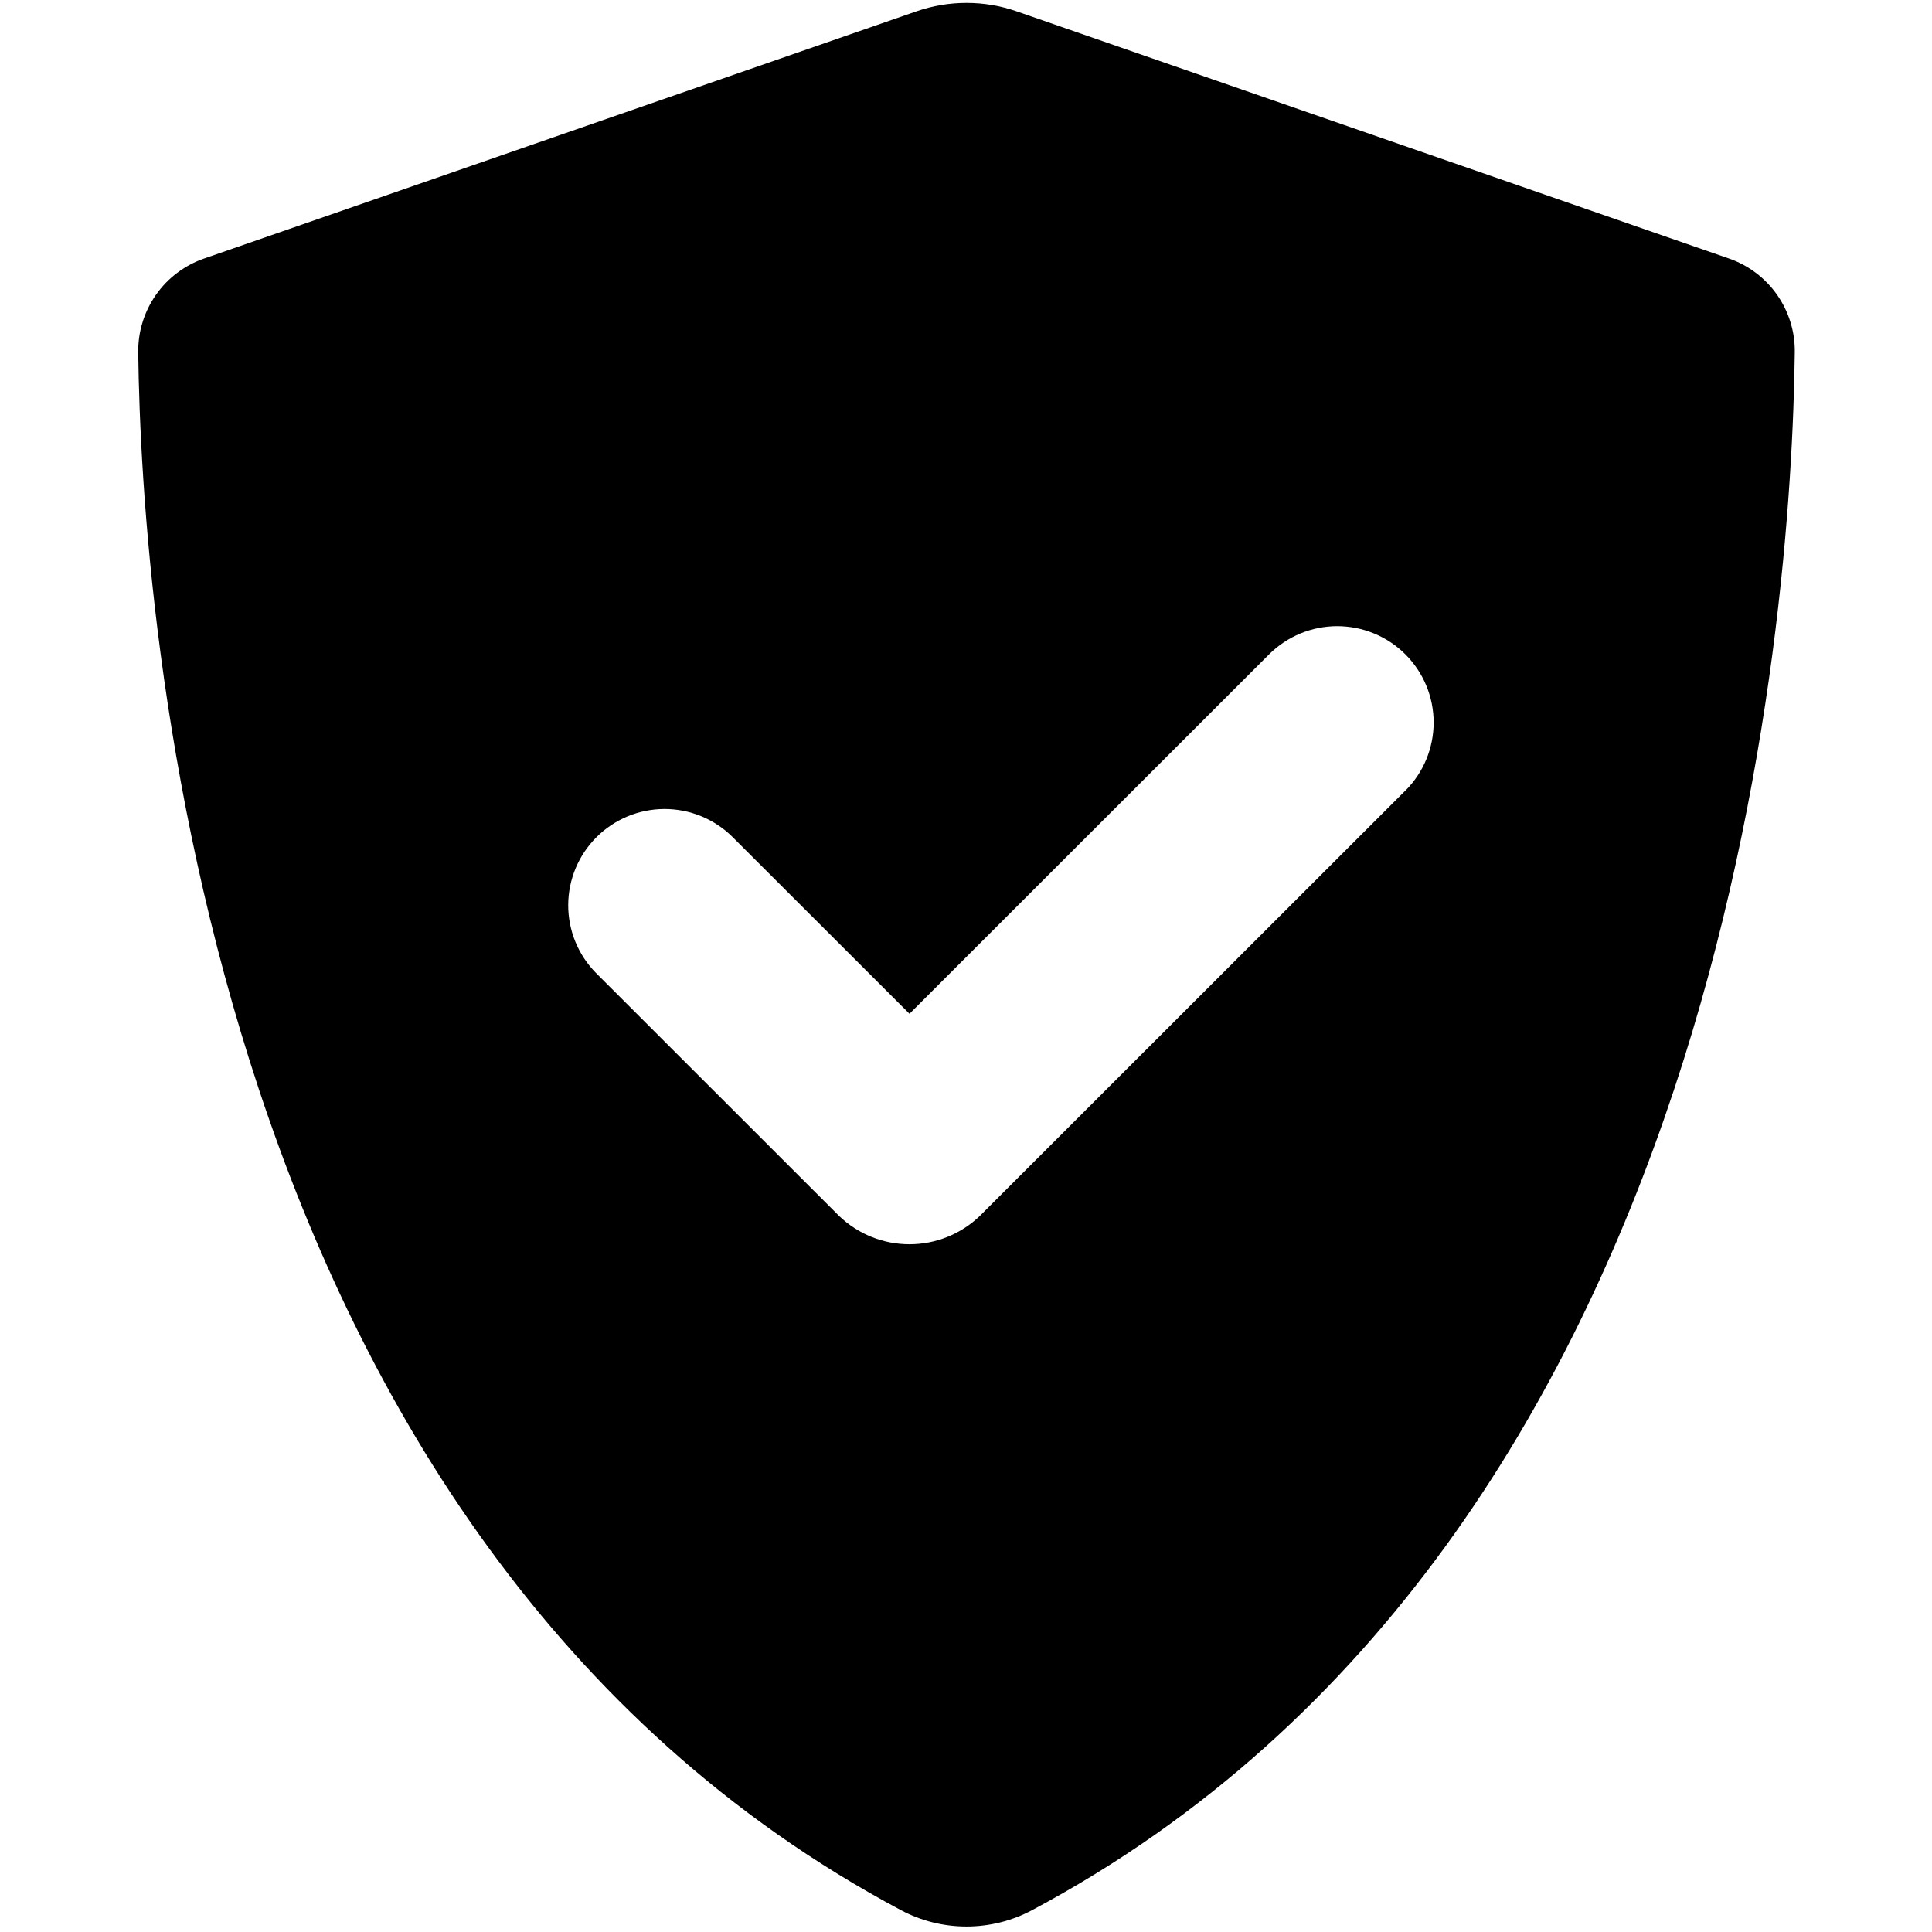
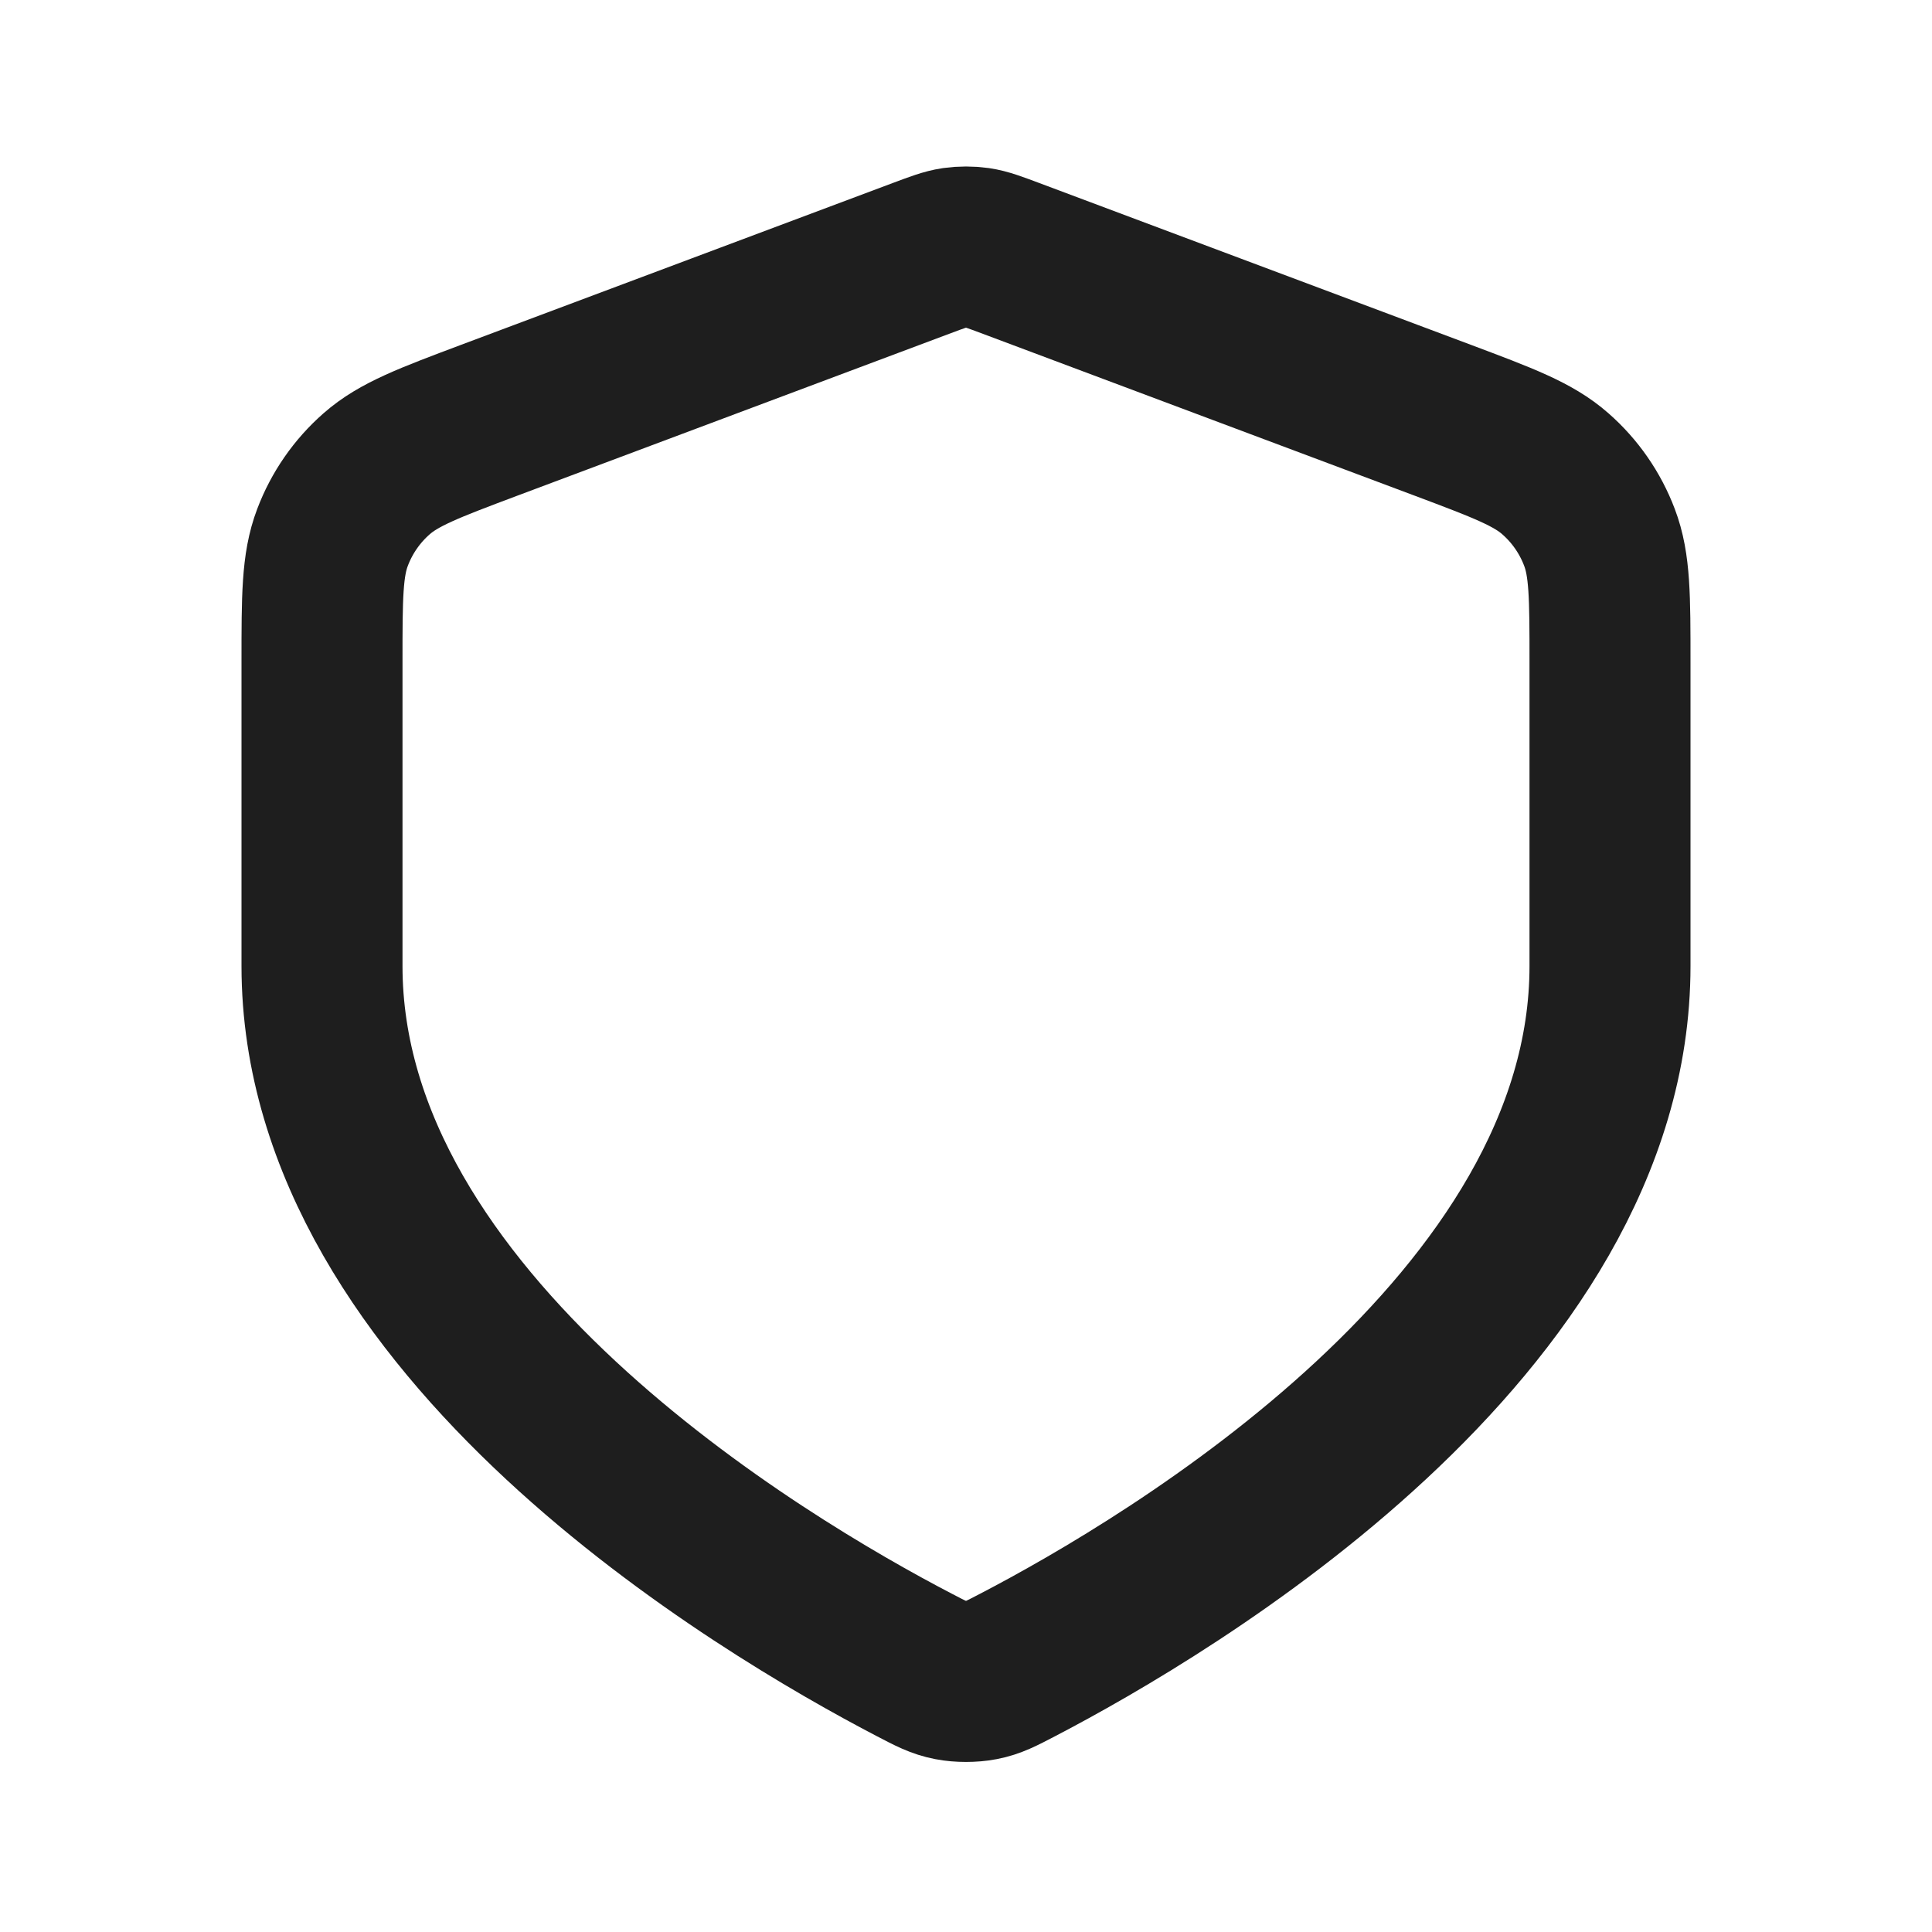
- <svg xmlns="http://www.w3.org/2000/svg" width="500" zoomAndPan="magnify" viewBox="0 0 375 375" height="500" preserveAspectRatio="xMidYMid meet" version="1.0">
-   <defs>
-     <clipPath id="8a0e271af1">
-       <path d="M 26.719 0 L 348.469 0 L 348.469 374 L 26.719 374 Z M 26.719 0 " clip-rule="nonzero" />
-     </clipPath>
-   </defs>
-   <g clip-path="url(#8a0e271af1)">
-     <path fill="#000000" d="M 335.617 50.188 L 197.34 2.203 C 194.188 1.109 190.941 0.562 187.605 0.562 C 184.27 0.562 181.023 1.109 177.871 2.203 L 39.594 50.188 C 38.656 50.512 37.754 50.906 36.879 51.375 C 36.004 51.84 35.172 52.371 34.383 52.969 C 33.59 53.562 32.852 54.219 32.16 54.93 C 31.473 55.645 30.844 56.406 30.277 57.215 C 29.707 58.027 29.203 58.875 28.766 59.766 C 28.332 60.656 27.969 61.57 27.676 62.52 C 27.383 63.465 27.164 64.43 27.023 65.406 C 26.883 66.387 26.816 67.375 26.828 68.363 C 27.457 119.438 39.52 298.629 174.855 370.754 C 176.816 371.801 178.875 372.594 181.031 373.133 C 183.188 373.668 185.375 373.938 187.598 373.938 C 189.82 373.938 192.008 373.668 194.164 373.133 C 196.32 372.594 198.379 371.801 200.34 370.754 C 335.684 298.629 347.746 119.438 348.367 68.363 C 348.379 67.375 348.316 66.391 348.176 65.41 C 348.031 64.43 347.816 63.465 347.523 62.52 C 347.23 61.574 346.867 60.656 346.434 59.77 C 345.996 58.879 345.496 58.027 344.926 57.219 C 344.359 56.406 343.73 55.645 343.043 54.934 C 342.355 54.223 341.617 53.566 340.824 52.969 C 340.035 52.375 339.203 51.84 338.328 51.375 C 337.457 50.906 336.551 50.512 335.617 50.188 Z M 272.789 153.445 L 190.156 236.039 C 189.703 236.473 189.23 236.883 188.738 237.273 C 188.246 237.66 187.734 238.023 187.207 238.363 C 186.68 238.703 186.137 239.02 185.578 239.309 C 185.023 239.594 184.453 239.855 183.871 240.09 C 183.285 240.324 182.695 240.531 182.094 240.707 C 181.492 240.883 180.883 241.031 180.266 241.152 C 179.648 241.27 179.027 241.359 178.402 241.418 C 177.777 241.48 177.152 241.508 176.523 241.508 C 175.898 241.508 175.27 241.48 174.645 241.418 C 174.02 241.359 173.398 241.27 172.785 241.152 C 172.168 241.031 171.559 240.883 170.957 240.707 C 170.355 240.531 169.762 240.324 169.18 240.09 C 168.598 239.855 168.027 239.594 167.469 239.309 C 166.91 239.02 166.371 238.703 165.844 238.363 C 165.312 238.023 164.805 237.66 164.312 237.273 C 163.82 236.883 163.348 236.473 162.891 236.039 L 115.66 188.832 C 115.23 188.398 114.828 187.945 114.445 187.469 C 114.059 186.996 113.703 186.504 113.367 185.996 C 113.031 185.484 112.723 184.961 112.438 184.422 C 112.156 183.883 111.898 183.332 111.668 182.766 C 111.438 182.203 111.238 181.629 111.062 181.043 C 110.891 180.461 110.746 179.867 110.629 179.27 C 110.516 178.672 110.426 178.07 110.371 177.465 C 110.312 176.855 110.285 176.25 110.289 175.641 C 110.293 175.031 110.324 174.422 110.387 173.816 C 110.449 173.211 110.539 172.609 110.66 172.012 C 110.781 171.414 110.934 170.824 111.113 170.242 C 111.289 169.66 111.496 169.086 111.73 168.523 C 111.965 167.961 112.227 167.414 112.516 166.875 C 112.805 166.34 113.117 165.816 113.457 165.312 C 113.797 164.805 114.16 164.316 114.547 163.848 C 114.938 163.375 115.344 162.926 115.777 162.496 C 116.207 162.062 116.66 161.656 117.129 161.27 C 117.602 160.883 118.09 160.52 118.598 160.18 C 119.105 159.844 119.625 159.527 120.164 159.242 C 120.703 158.953 121.25 158.691 121.812 158.457 C 122.379 158.223 122.949 158.02 123.535 157.84 C 124.117 157.664 124.707 157.512 125.305 157.395 C 125.902 157.273 126.504 157.184 127.109 157.121 C 127.719 157.059 128.324 157.027 128.934 157.023 C 129.543 157.023 130.152 157.051 130.762 157.109 C 131.367 157.164 131.969 157.254 132.566 157.367 C 133.168 157.484 133.758 157.629 134.344 157.805 C 134.926 157.98 135.5 158.18 136.066 158.41 C 136.629 158.641 137.184 158.898 137.723 159.184 C 138.262 159.465 138.785 159.777 139.293 160.113 C 139.805 160.445 140.293 160.805 140.77 161.191 C 141.242 161.574 141.695 161.98 142.129 162.406 L 176.531 196.77 L 246.34 127 C 246.773 126.566 247.227 126.156 247.703 125.77 C 248.176 125.383 248.668 125.02 249.176 124.68 C 249.688 124.34 250.211 124.023 250.75 123.738 C 251.293 123.449 251.844 123.188 252.41 122.953 C 252.977 122.719 253.555 122.516 254.141 122.336 C 254.727 122.16 255.32 122.012 255.918 121.895 C 256.52 121.773 257.125 121.684 257.734 121.625 C 258.344 121.566 258.957 121.535 259.566 121.535 C 260.18 121.535 260.789 121.566 261.398 121.629 C 262.008 121.688 262.613 121.777 263.215 121.898 C 263.816 122.016 264.41 122.164 264.996 122.344 C 265.582 122.52 266.156 122.727 266.723 122.961 C 267.289 123.195 267.84 123.457 268.383 123.746 C 268.922 124.035 269.445 124.348 269.957 124.688 C 270.465 125.027 270.957 125.391 271.43 125.781 C 271.902 126.168 272.355 126.578 272.789 127.012 C 273.223 127.445 273.633 127.898 274.02 128.371 C 274.41 128.844 274.773 129.336 275.113 129.844 C 275.453 130.352 275.77 130.875 276.059 131.418 C 276.348 131.957 276.609 132.508 276.844 133.074 C 277.078 133.641 277.285 134.215 277.461 134.801 C 277.641 135.387 277.789 135.98 277.91 136.578 C 278.027 137.18 278.117 137.785 278.18 138.395 C 278.238 139.004 278.27 139.613 278.27 140.227 C 278.27 140.836 278.242 141.449 278.18 142.055 C 278.121 142.664 278.031 143.27 277.914 143.871 C 277.793 144.473 277.645 145.062 277.469 145.648 C 277.293 146.234 277.086 146.812 276.852 147.379 C 276.617 147.941 276.359 148.496 276.07 149.035 C 275.781 149.574 275.469 150.102 275.129 150.609 C 274.789 151.117 274.426 151.609 274.035 152.086 C 273.648 152.559 273.238 153.012 272.805 153.445 Z M 272.789 153.445 " fill-opacity="1" fill-rule="nonzero" />
+ <svg xmlns="http://www.w3.org/2000/svg" width="800px" height="800px" viewBox="0 0 24 24" fill="none" stroke="#1e1e1e">
+   <g id="SVGRepo_bgCarrier" stroke-width="0" />
+   <g id="SVGRepo_tracerCarrier" stroke-linecap="round" stroke-linejoin="round" />
+   <g id="SVGRepo_iconCarrier">
+     <path d="M11.359 20.683C11.564 20.79 11.667 20.844 11.809 20.871C11.92 20.893 12.08 20.893 12.191 20.871C12.333 20.844 12.436 20.79 12.641 20.683C14.54 19.694 20 16.461 20 12V8.218C20 7.418 20 7.018 19.869 6.675C19.754 6.371 19.566 6.1 19.322 5.886C19.047 5.643 18.672 5.502 17.924 5.221L12.562 3.211C12.354 3.133 12.25 3.094 12.143 3.078C12.048 3.065 11.952 3.065 11.857 3.078C11.75 3.094 11.646 3.133 11.438 3.211L6.076 5.221C5.328 5.502 4.954 5.643 4.678 5.886C4.434 6.1 4.246 6.371 4.131 6.675C4 7.018 4 7.418 4 8.218V12C4 16.461 9.46 19.694 11.359 20.683Z" stroke="#1e1e1e" stroke-width="2" stroke-linecap="round" stroke-linejoin="round" />
  </g>
</svg>
